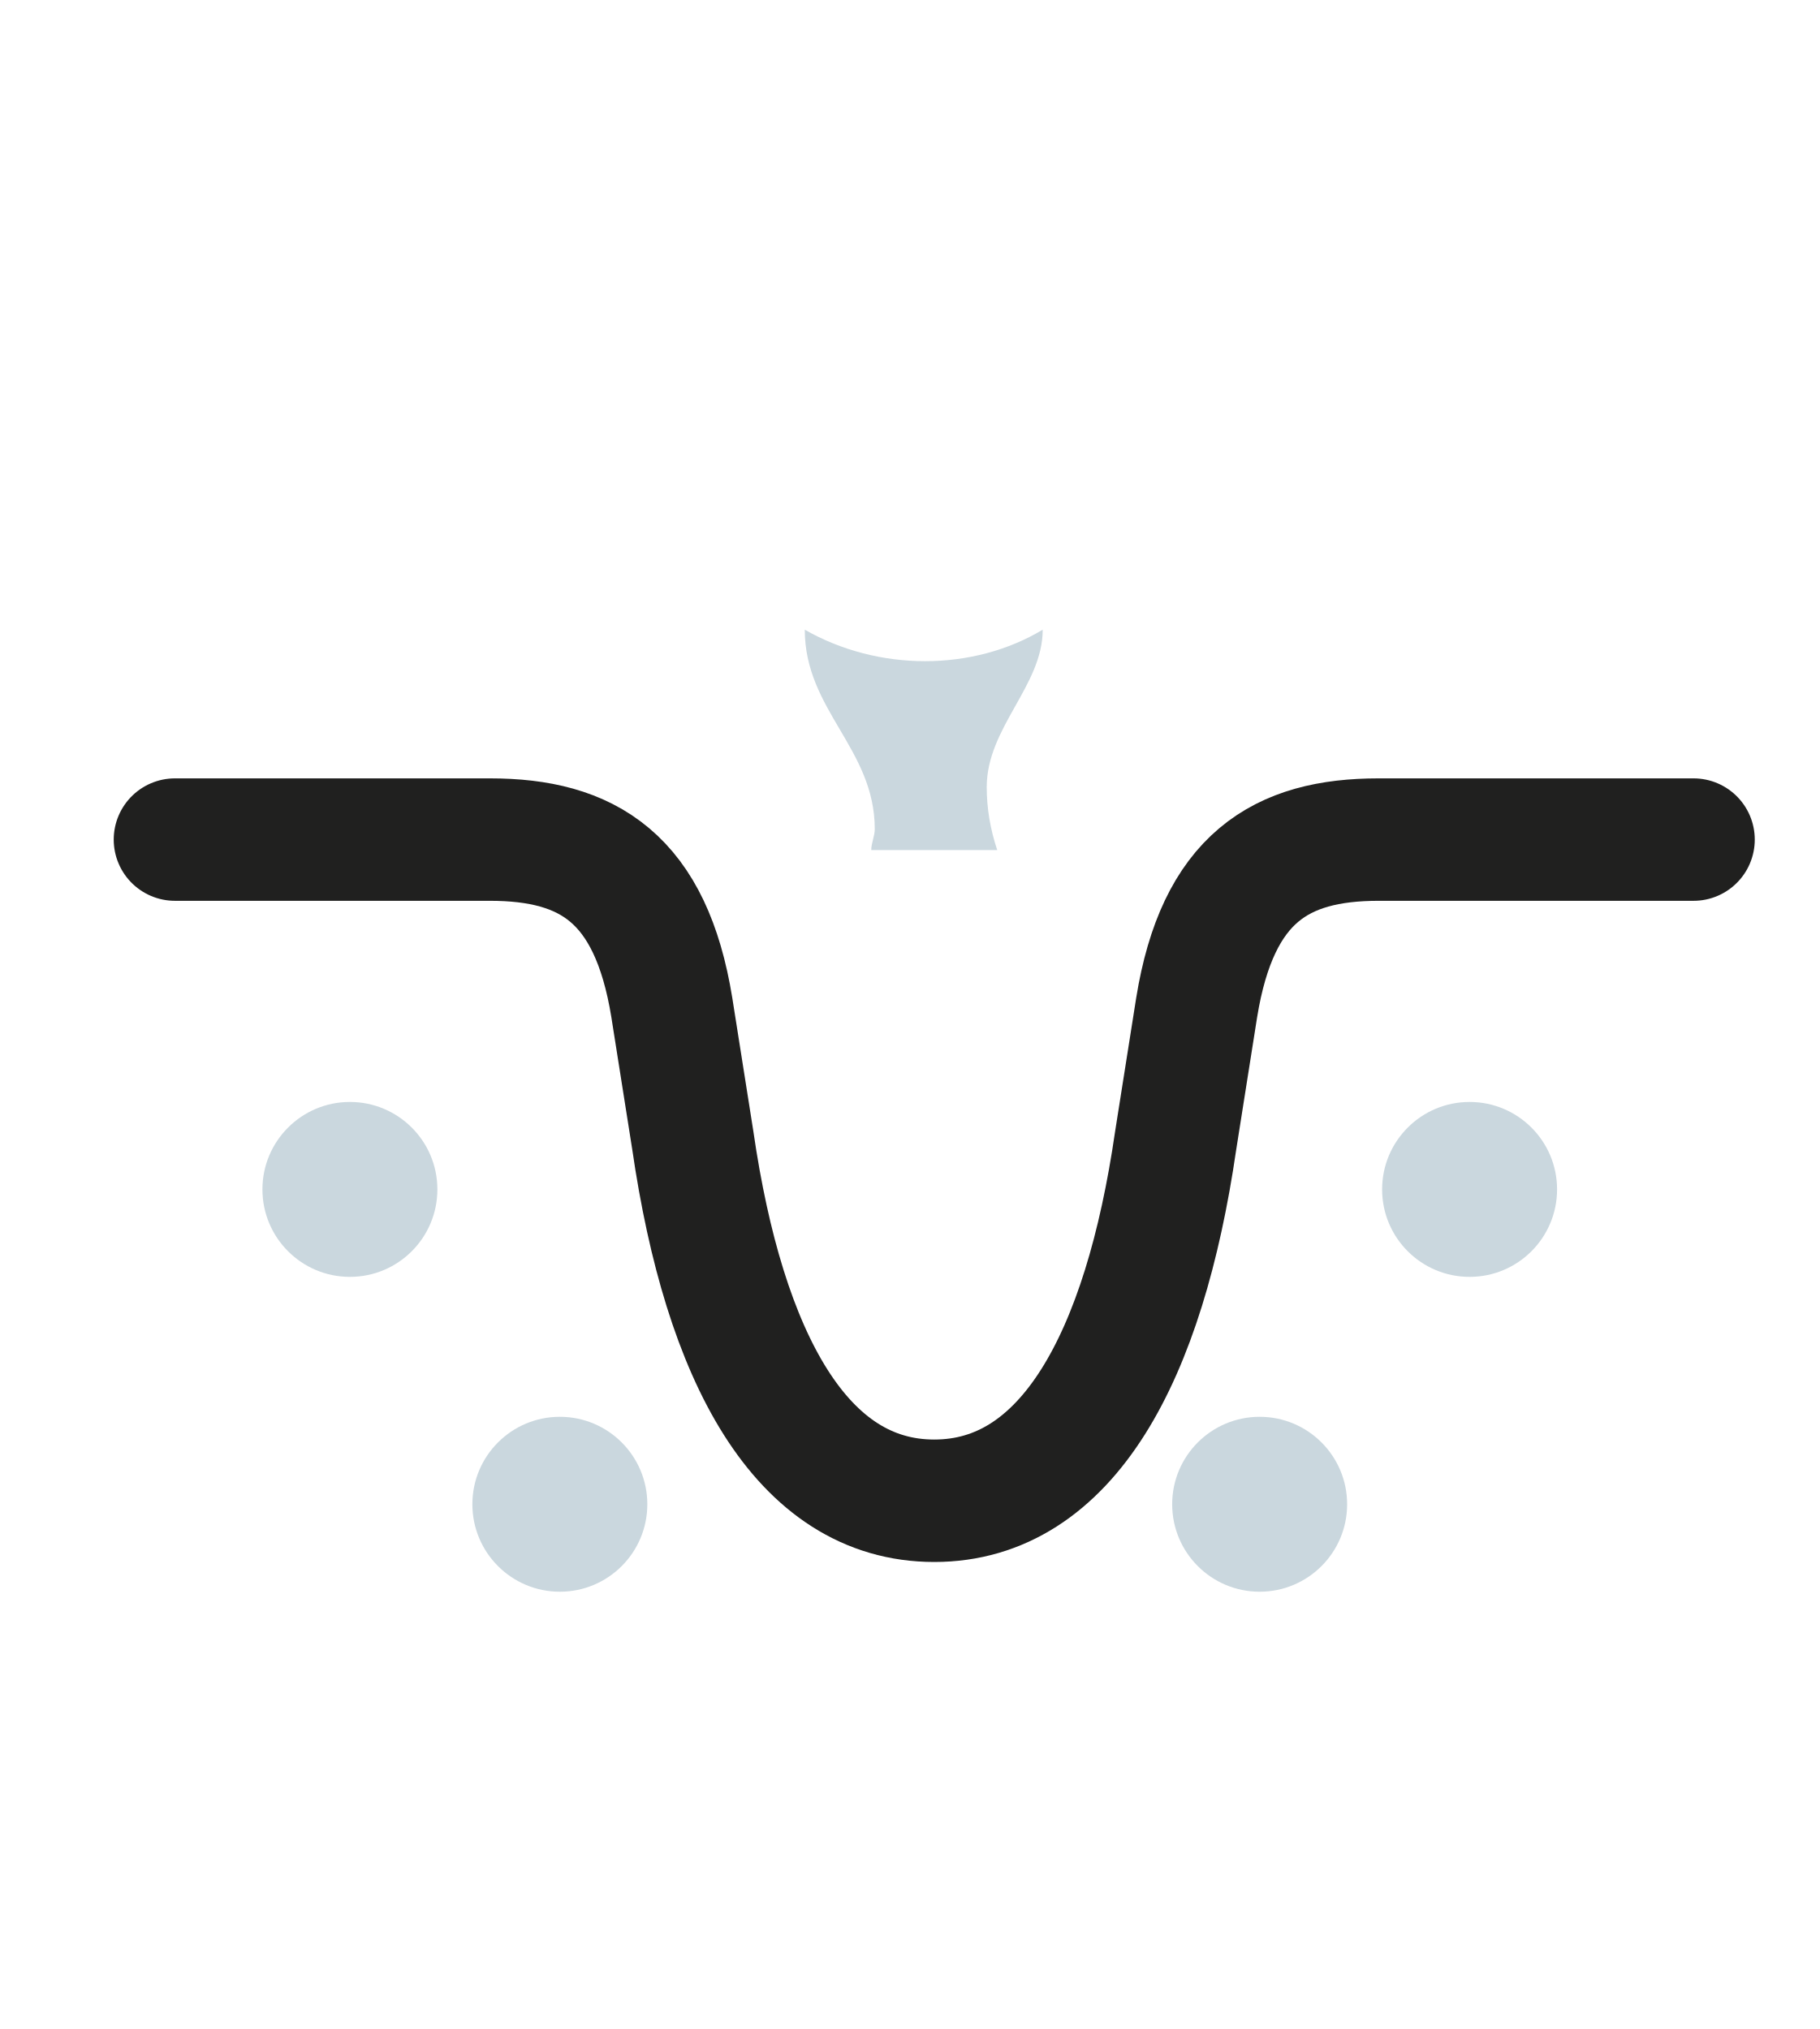
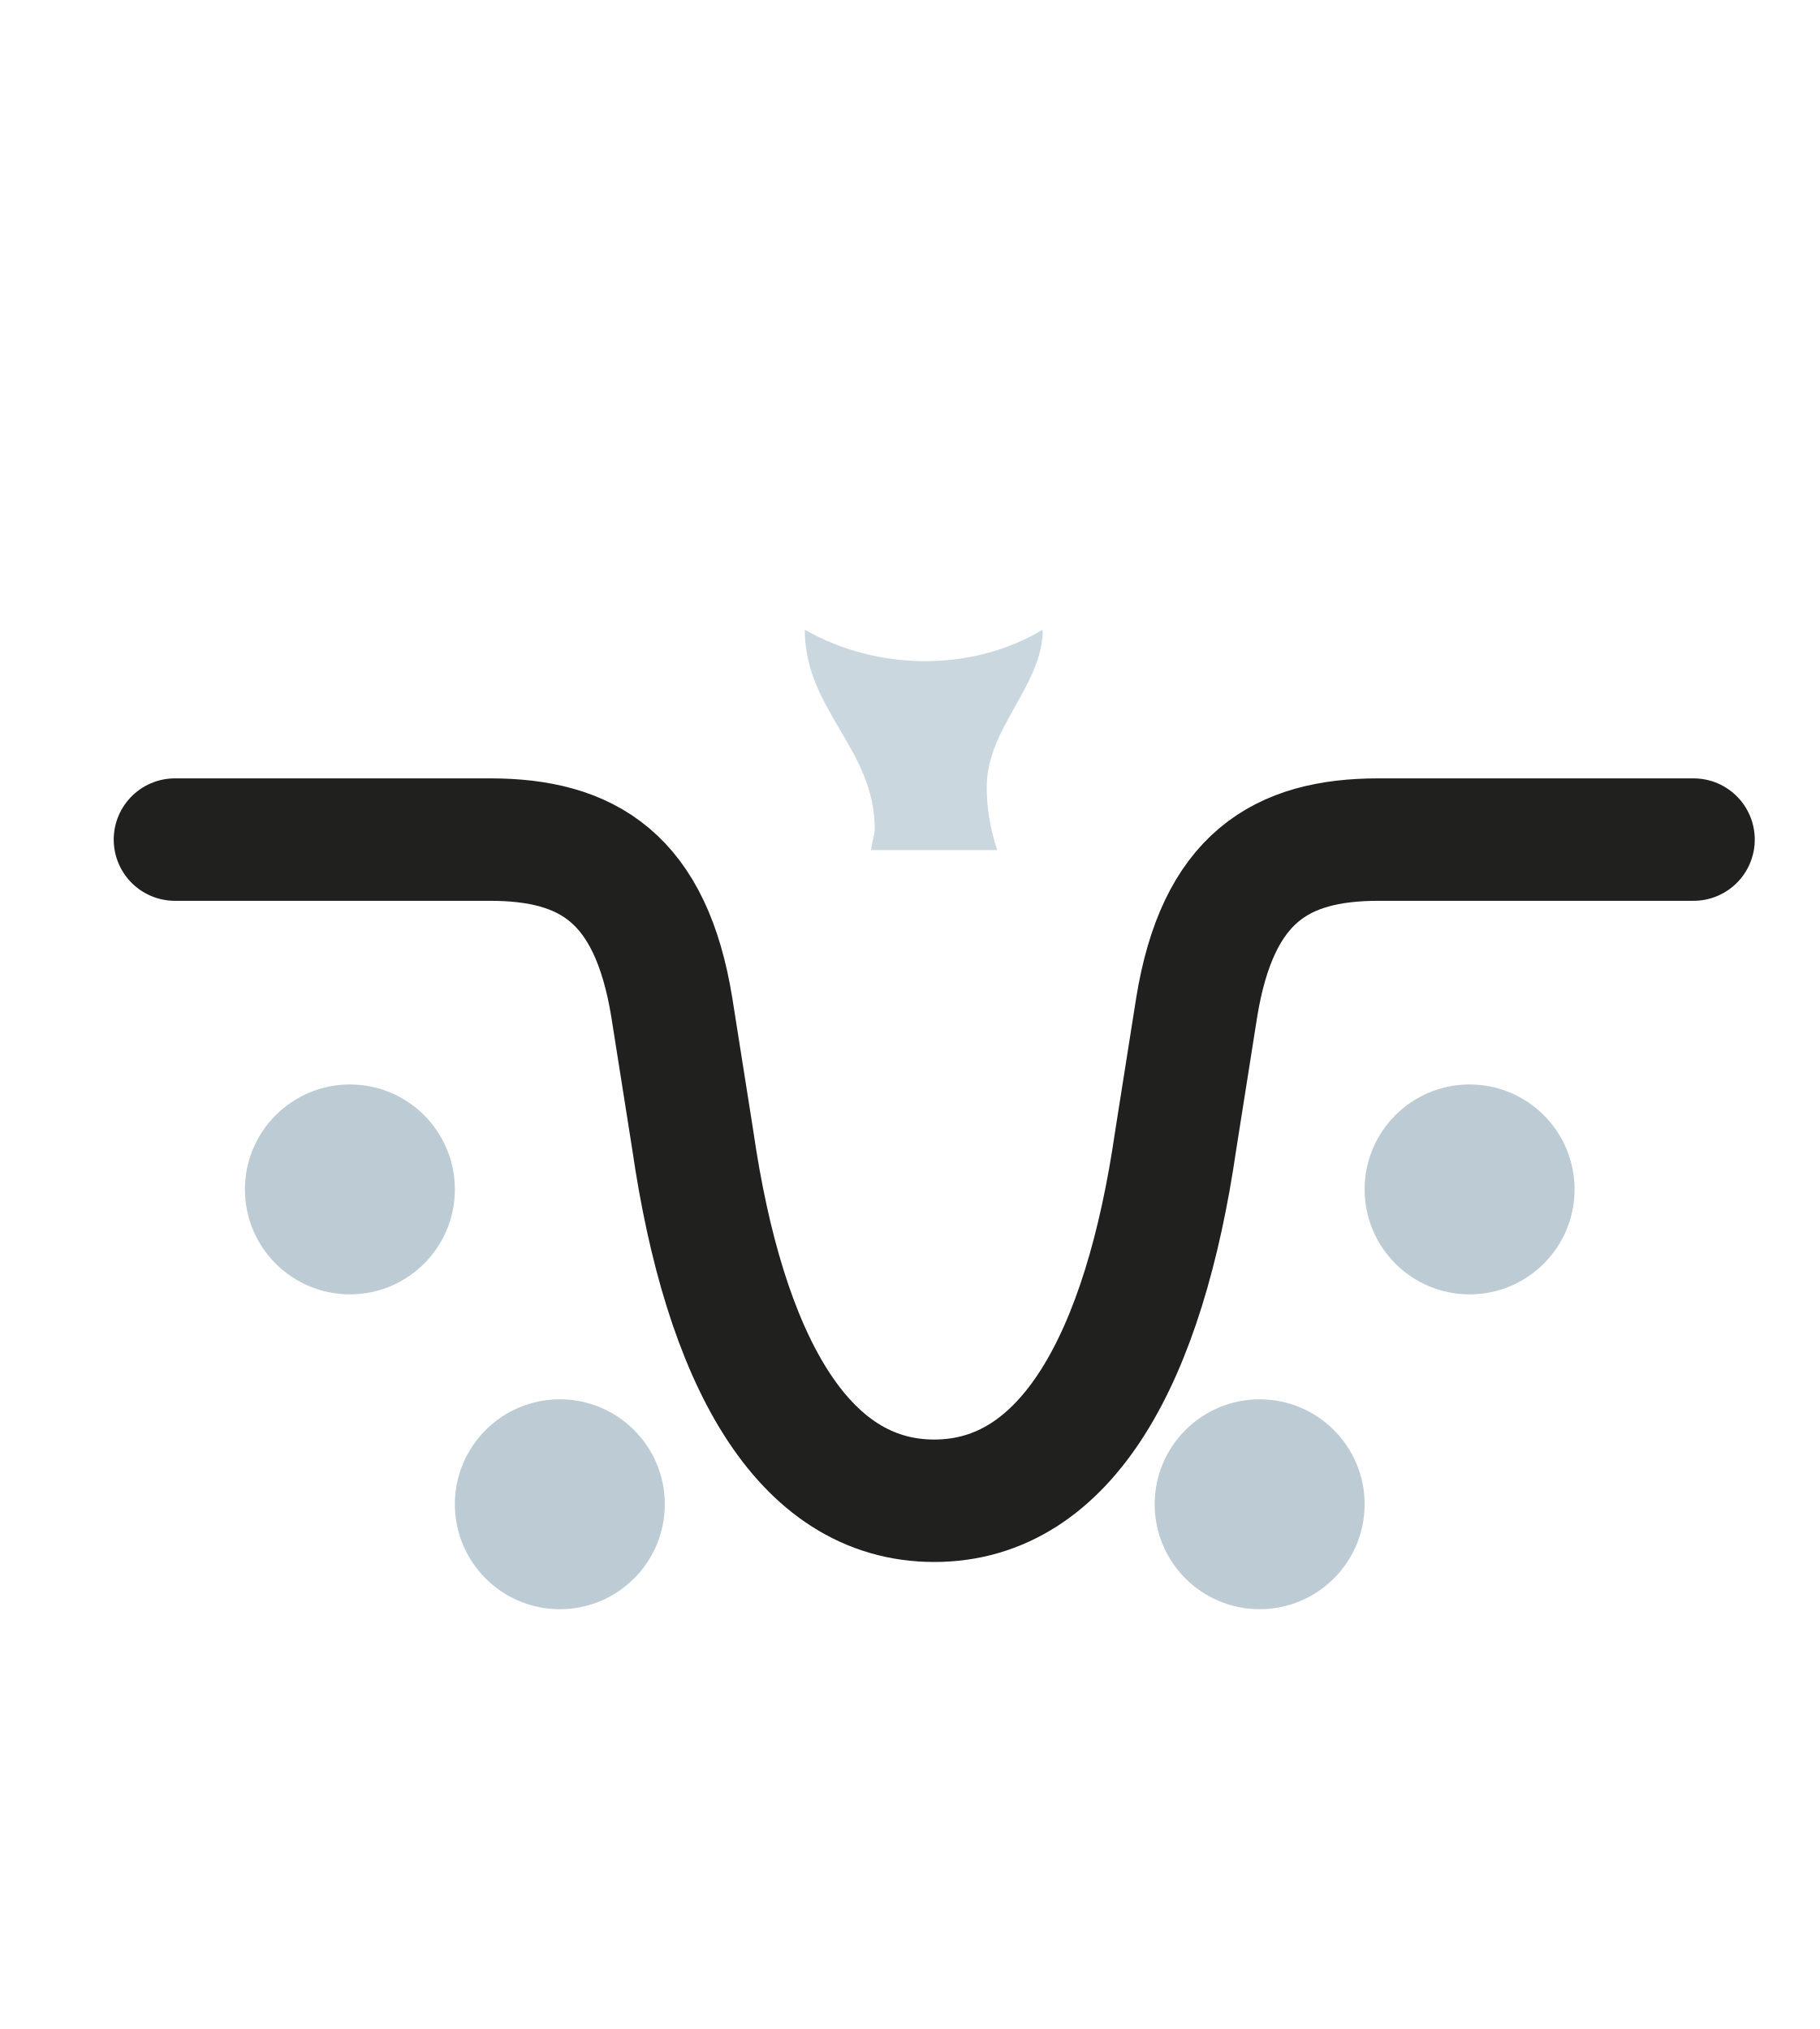
<svg xmlns="http://www.w3.org/2000/svg" viewBox="0 0 52 58" fill="none">
  <path d="M23 18c0 2.3 2 3.4 2 5.7 0 .2-.1.4-.1.6h3.6c-.2-.6-.3-1.2-.3-1.8 0-1.7 1.6-2.9 1.6-4.5-2 1.2-4.7 1.2-6.8 0Z" fill="#CAD7DE" />
  <path d="M5 24h9c2.8 0 4.6 1.1 5.2 4.8l.6 3.8c.9 6.2 3.1 10.3 6.9 10.3s6-4.1 6.9-10.3l.6-3.8c.6-3.7 2.4-4.8 5.2-4.8h9" stroke="#20201F" stroke-width="3.5" stroke-linecap="round" stroke-linejoin="round" />
-   <circle cx="10" cy="34" r="2.5" fill="#CAD7DE" />
-   <circle cx="16" cy="43" r="2.5" fill="#CAD7DE" />
-   <circle cx="42" cy="34" r="2.5" fill="#CAD7DE" />
-   <circle cx="36" cy="43" r="2.5" fill="#CAD7DE" />
+   <circle cx="10" cy="34" r="3" fill="#BDCCD4" />
+   <circle cx="16" cy="43" r="3" fill="#BDCCD4" />
+   <circle cx="42" cy="34" r="3" fill="#BDCCD4" />
+   <circle cx="36" cy="43" r="3" fill="#BDCCD4" />
</svg>
